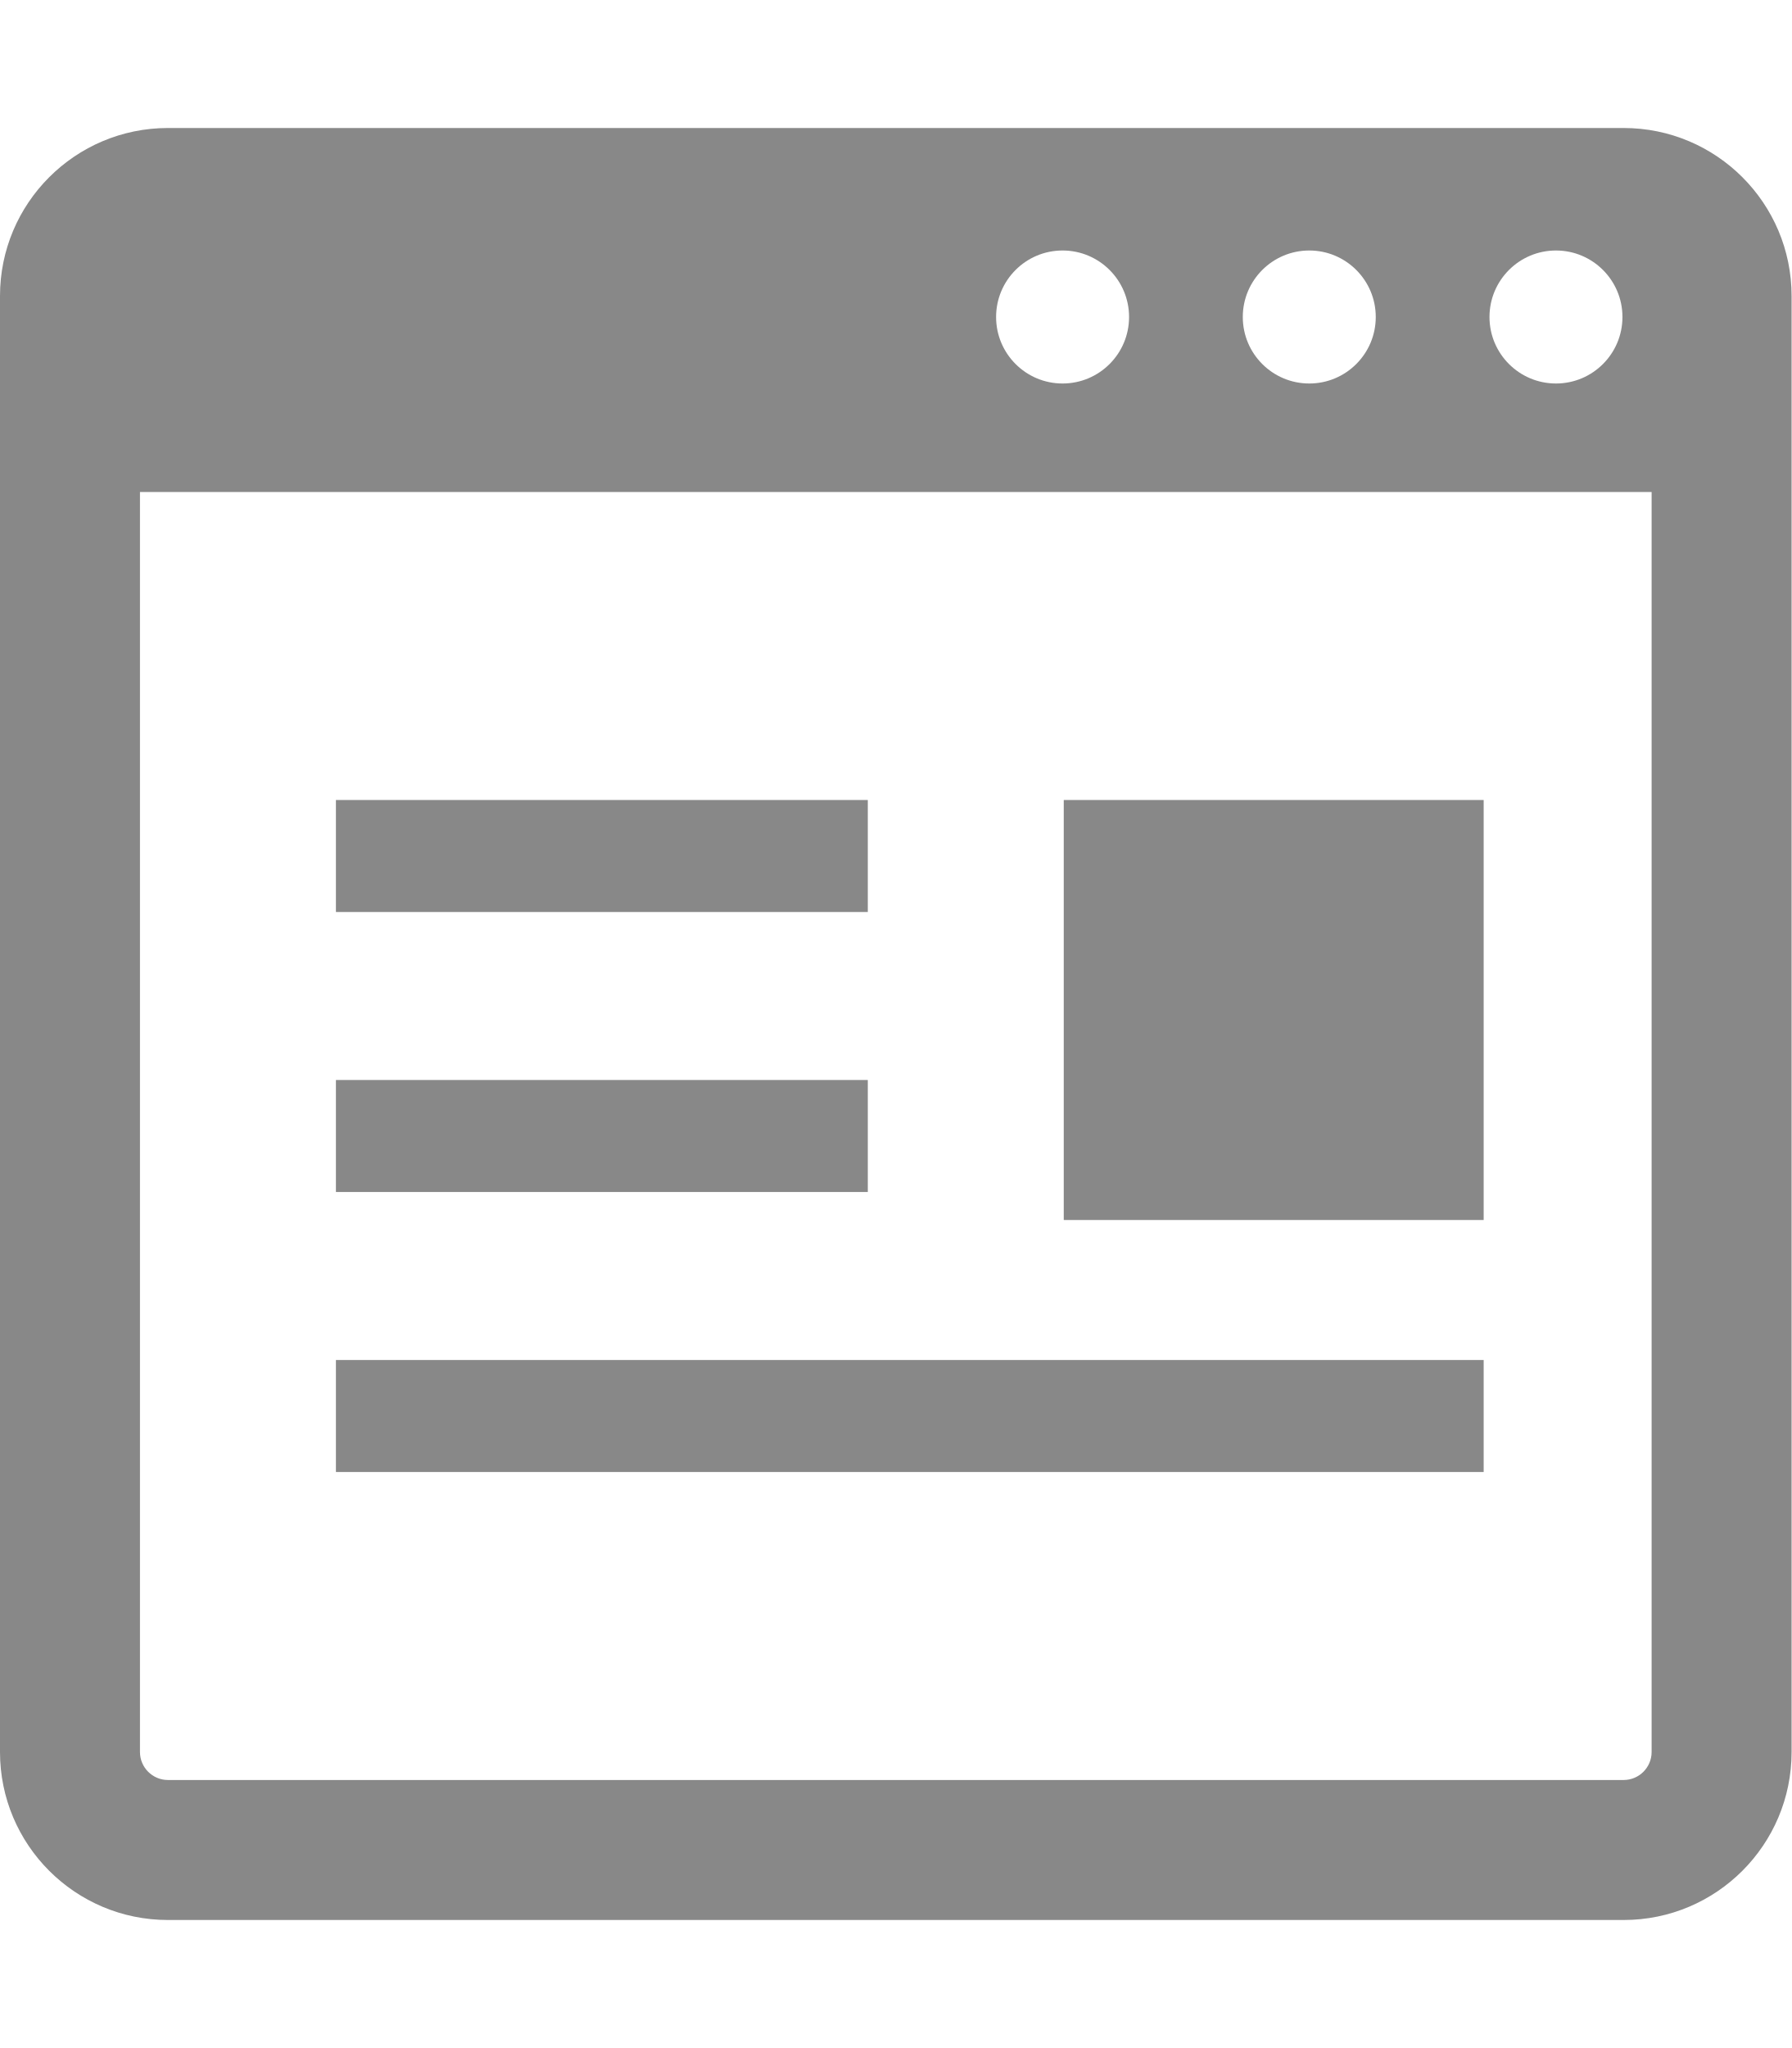
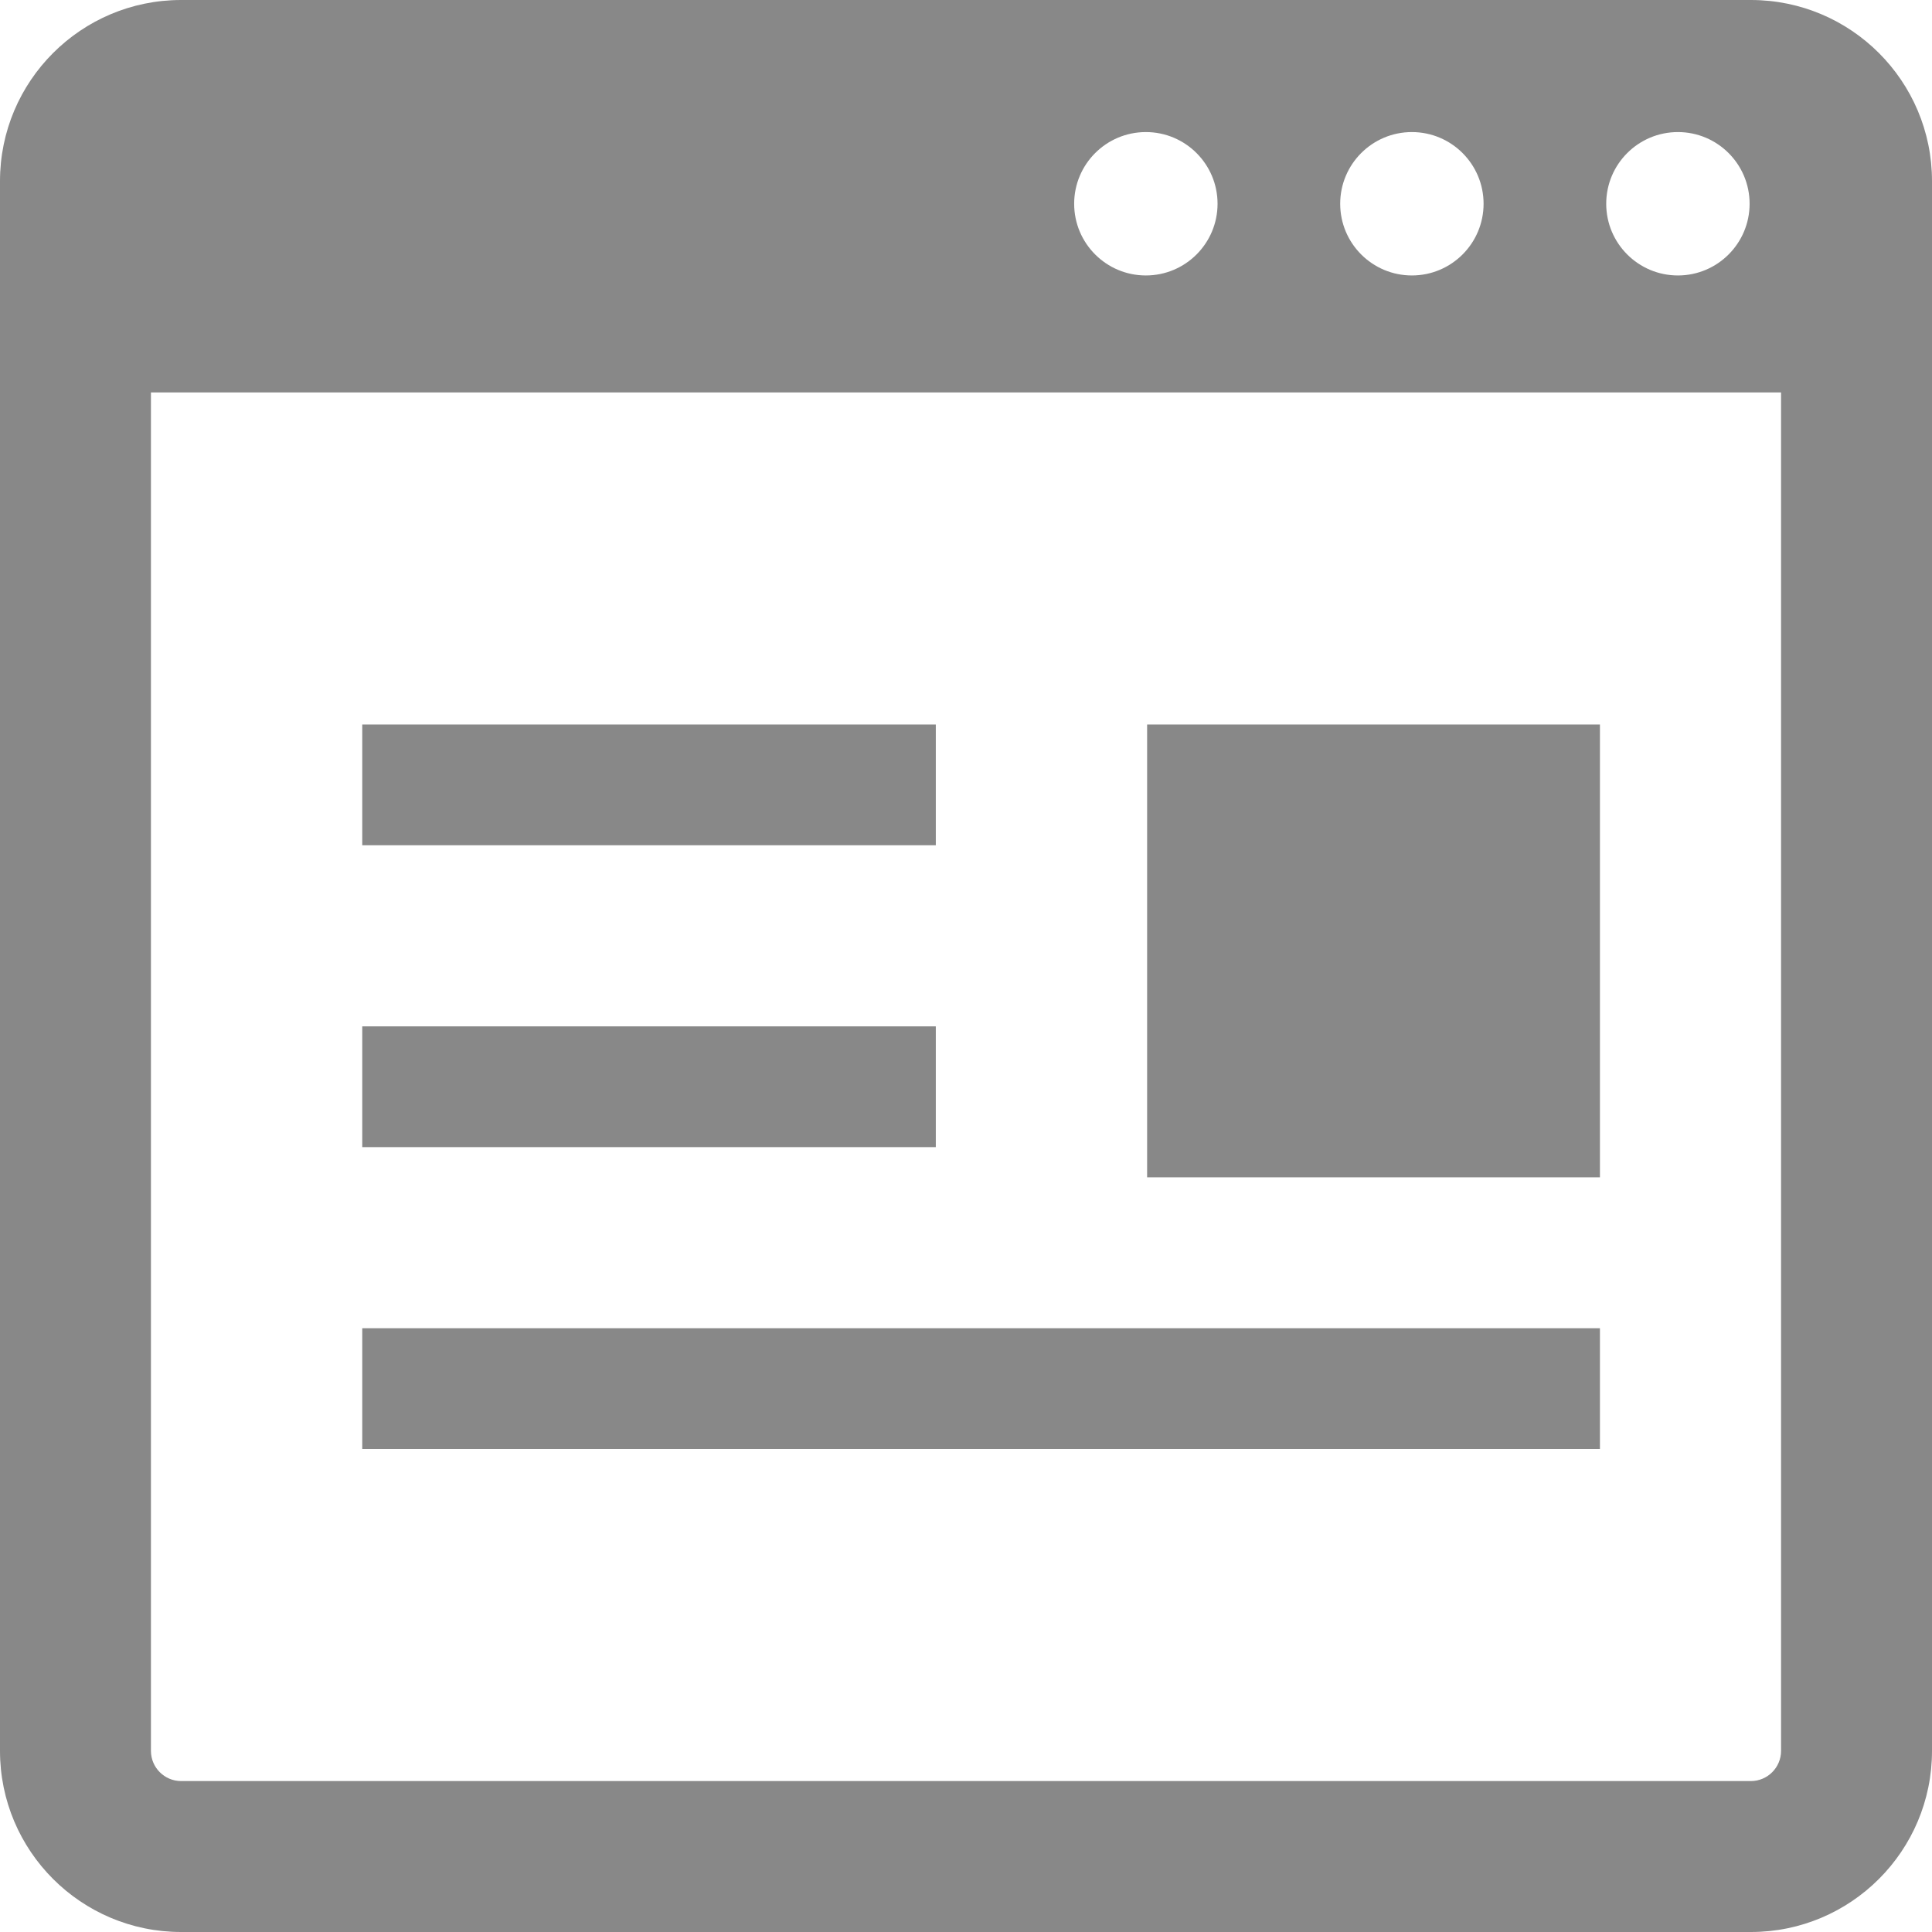
- <svg xmlns="http://www.w3.org/2000/svg" width="35px" height="40px" version="1.1" id="_x32_" viewBox="0 0 512 512" xml:space="preserve">
+ <svg xmlns="http://www.w3.org/2000/svg" width="15px" height="15px" version="1.1" id="_x32_" viewBox="0 0 512 512" xml:space="preserve">
  <style type="text/css">
	.st0{fill:#888;}
</style>
  <g>
    <path class="st0" d="M464,0H48C21.492,0,0,21.492,0,48v416c0,26.508,21.492,48,48,48h416c26.508,0,48-21.492,48-48V48   C512,21.492,490.508,0,464,0z M444.664,35c10.492,0,19,8.508,19,19s-8.508,19-19,19c-10.492,0-19-8.508-19-19   S434.172,35,444.664,35z M374.164,35c10.492,0,19,8.508,19,19s-8.508,19-19,19c-10.492,0-19-8.508-19-19S363.672,35,374.164,35z    M303.664,35c10.492,0,19,8.508,19,19s-8.508,19-19,19c-10.492,0-19-8.508-19-19S293.172,35,303.664,35z M472,464   c0,4.406-3.586,8-8,8H48c-4.414,0-8-3.594-8-8V104h432V464z" />
    <rect x="96" y="192" class="st0" width="152" height="32" />
    <rect x="96" y="352" class="st0" width="328" height="32" />
    <rect x="304" y="192" class="st0" width="120" height="120" />
    <polygon class="st0" points="229.042,304 248,304 248,272 96,272 96,304 213.042,304  " />
  </g>
</svg>
